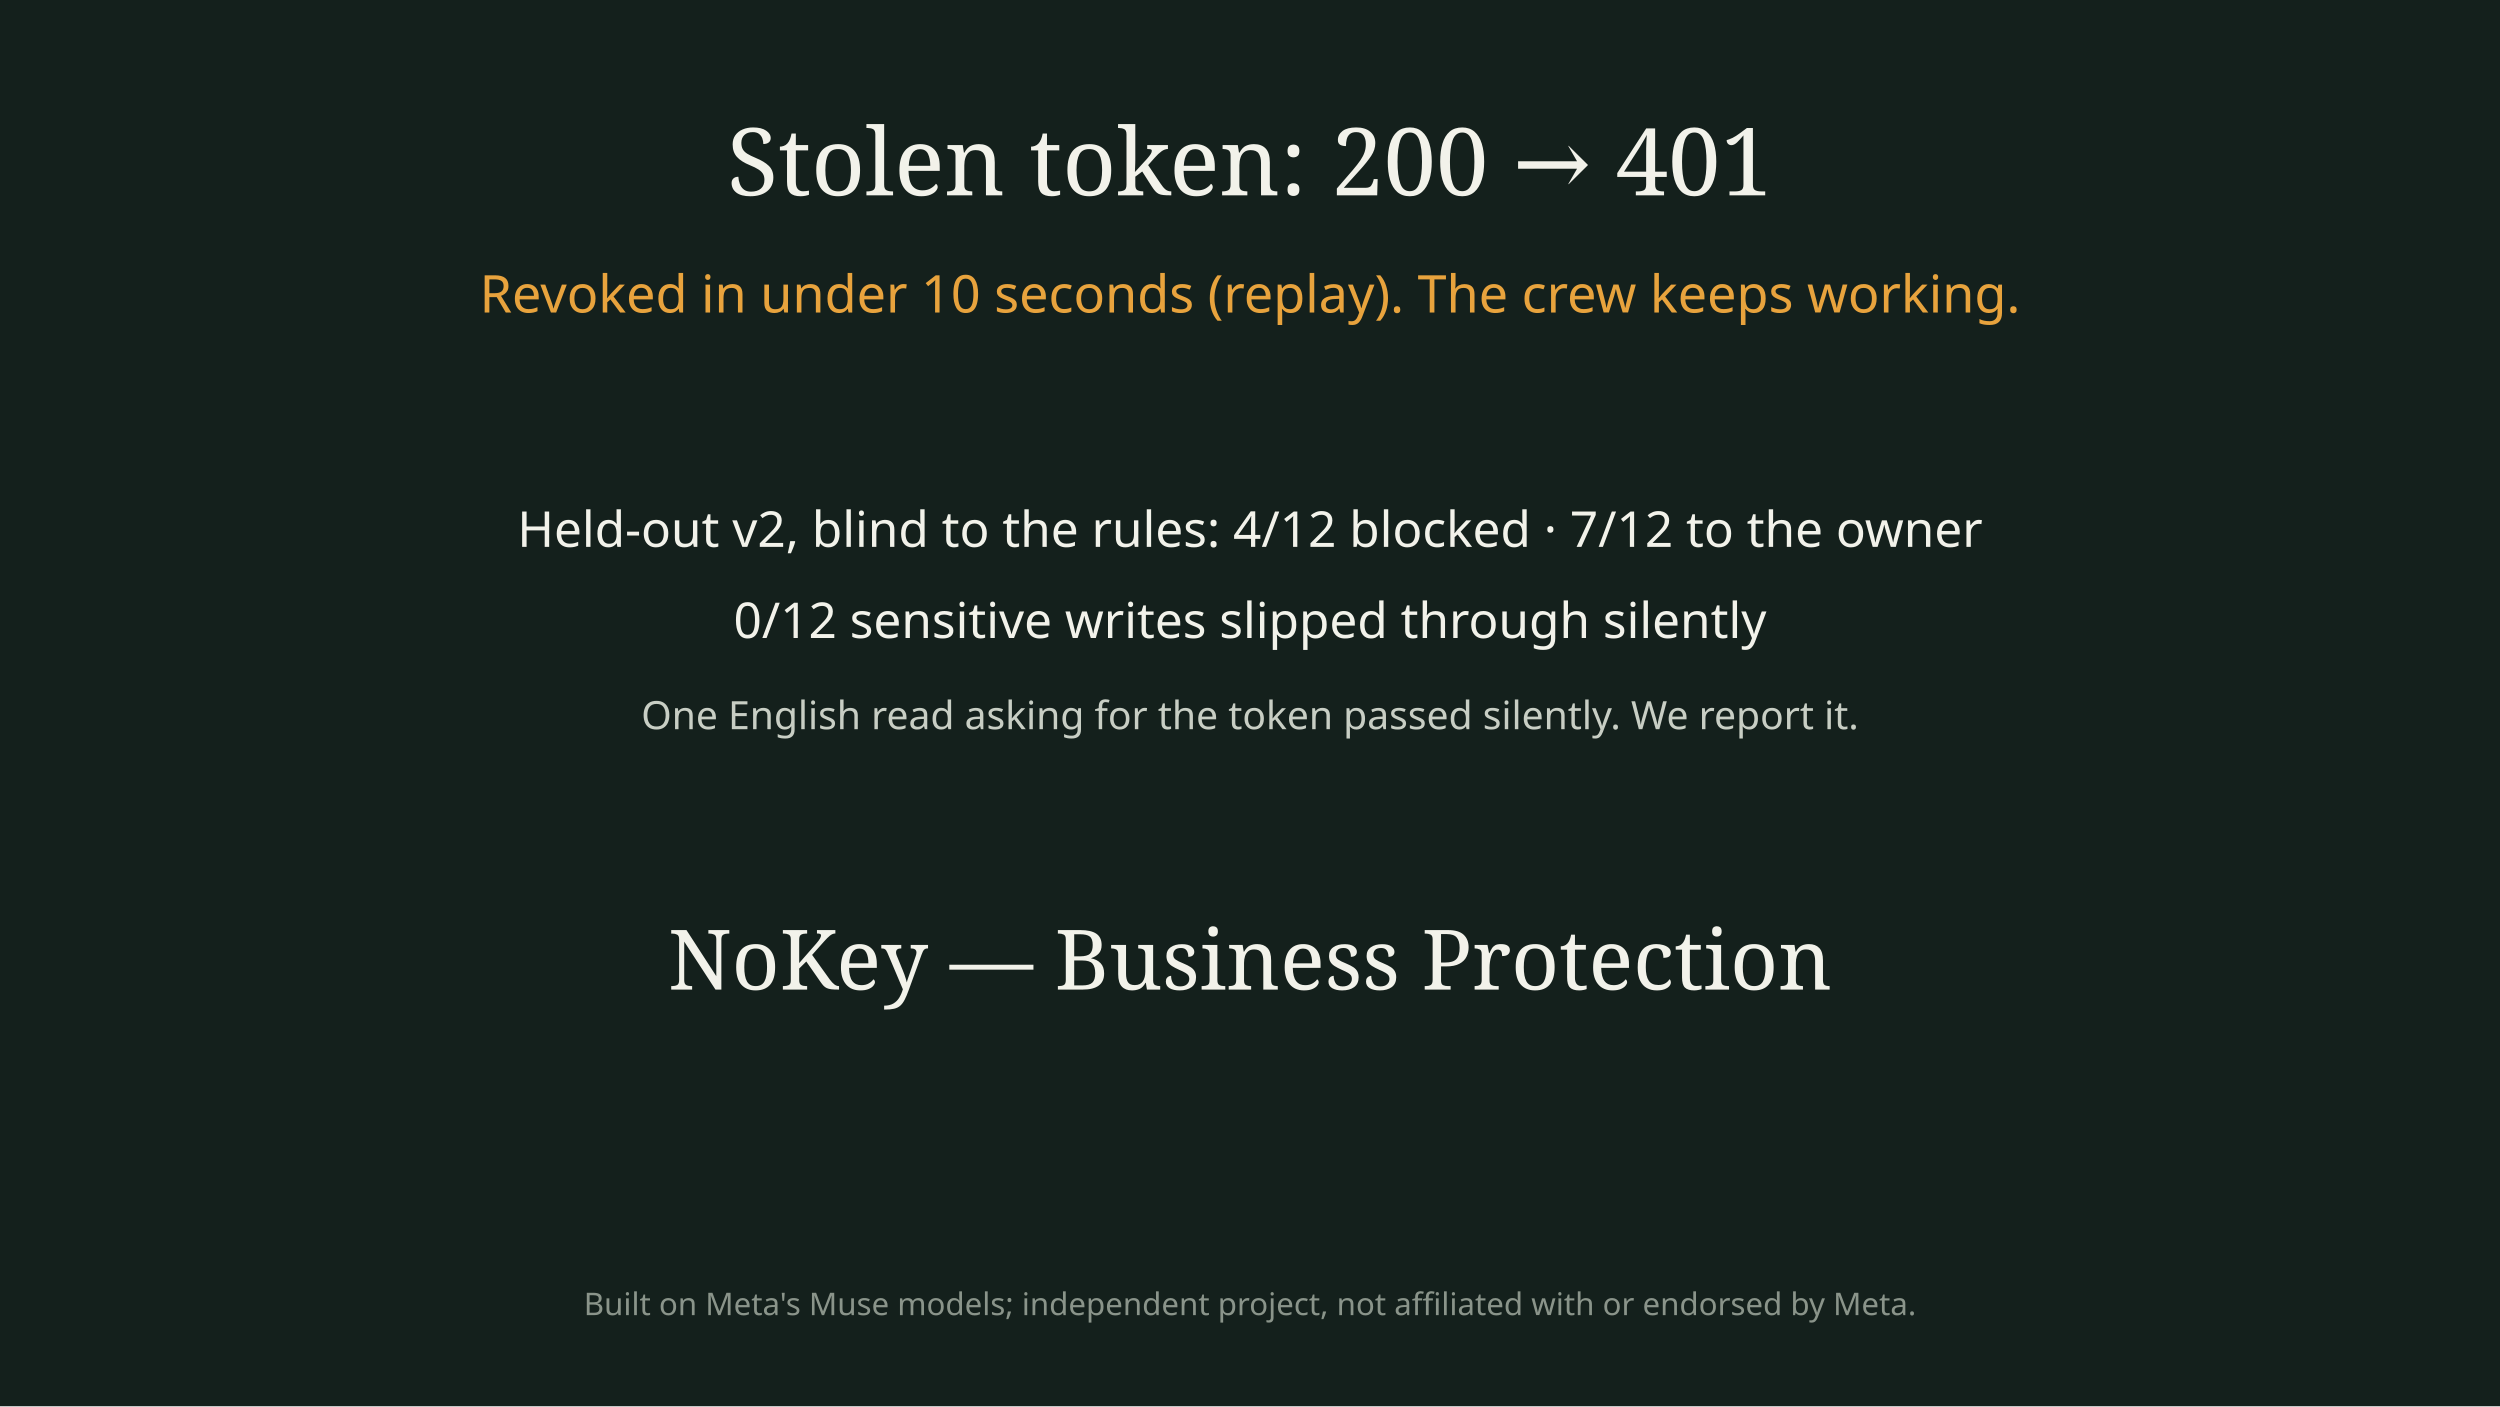
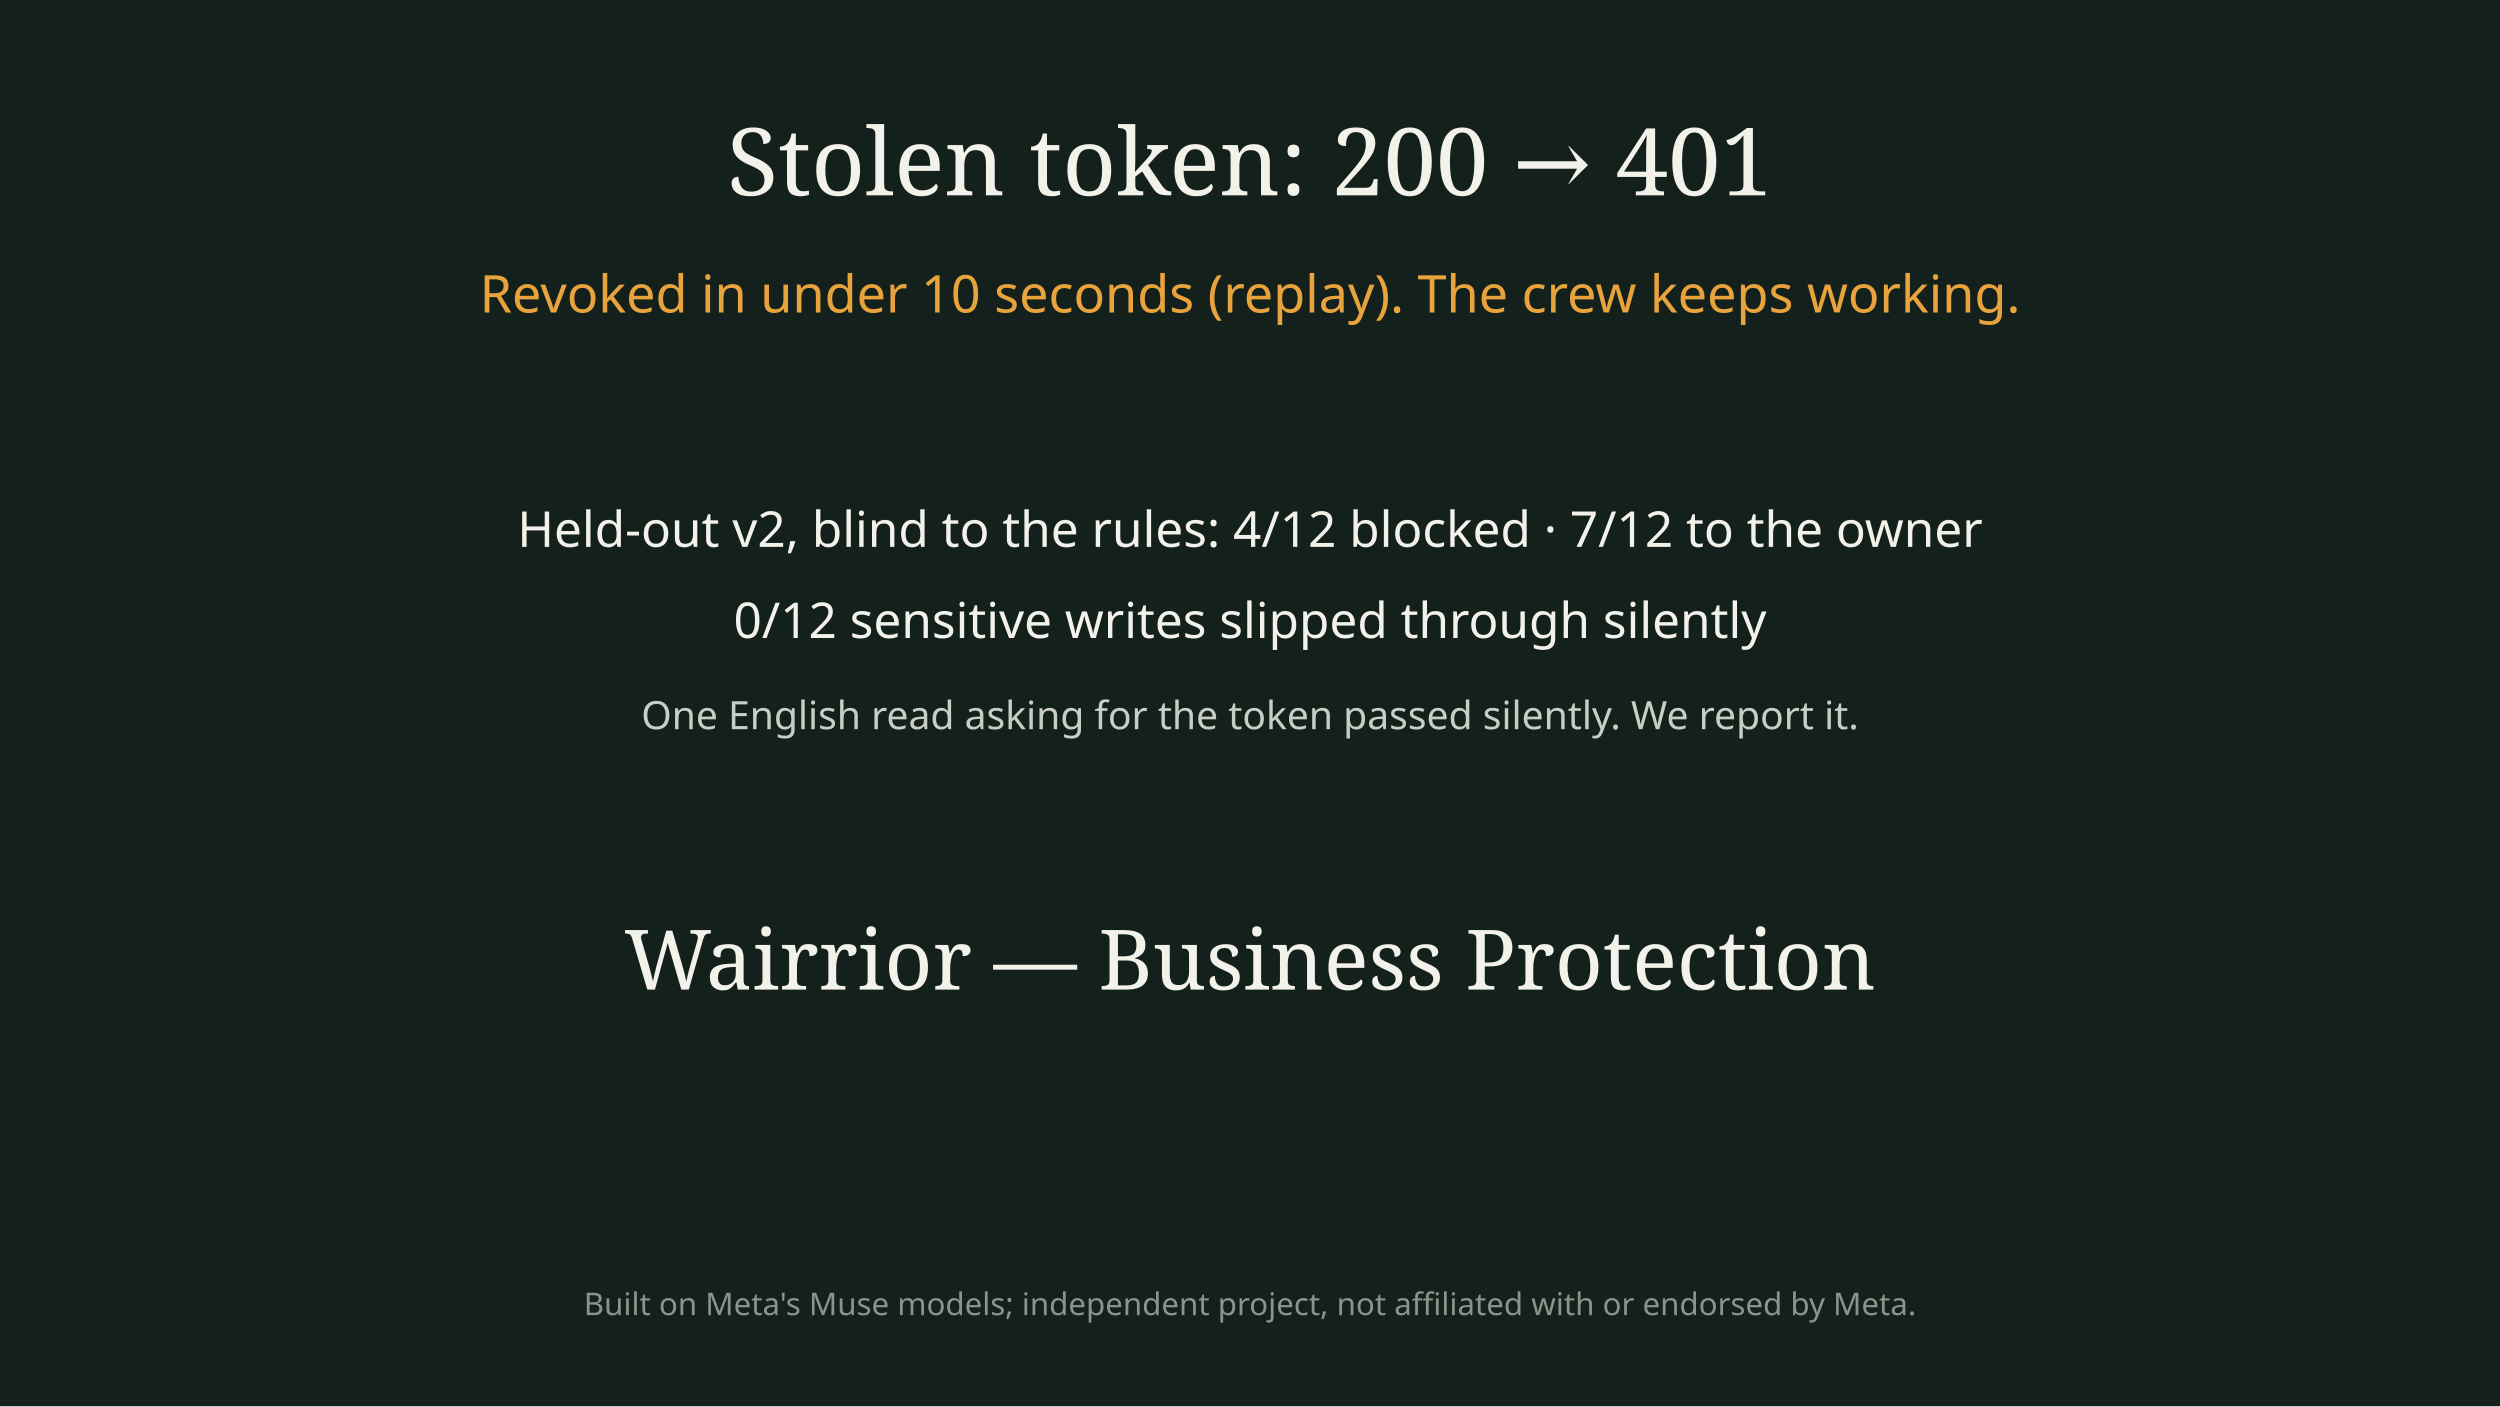
<svg xmlns="http://www.w3.org/2000/svg" viewBox="0 0 1920 1080" role="img" aria-label="Result 200 to 401">
  <rect width="1920" height="1080" fill="#14201C" />
  <text x="960" y="150" font-family="Georgia,serif" font-size="72" fill="#F2F2EA" text-anchor="middle">Stolen token: 200 → 401</text>
  <text x="960" y="240" font-family="system-ui,sans-serif" font-size="40" fill="#E8A33D" text-anchor="middle">Revoked in under 10 seconds (replay). The crew keeps working.</text>
  <text x="960" y="420" font-family="system-ui,sans-serif" font-size="38" fill="#F2F2EA" text-anchor="middle">Held-out v2, blind to the rules: 4/12 blocked · 7/12 to the owner</text>
  <text x="960" y="490" font-family="system-ui,sans-serif" font-size="38" fill="#F2F2EA" text-anchor="middle">0/12 sensitive writes slipped through silently</text>
  <text x="960" y="560" font-family="system-ui,sans-serif" font-size="30" fill="#C8CEC4" text-anchor="middle">One English read asking for the token passed silently. We report it.</text>
-   <text x="960" y="760" font-family="Georgia,serif" font-size="64" fill="#F2F2EA" text-anchor="middle">NoKey — Business Protection</text>
+   <text x="960" y="760" font-family="Georgia,serif" font-size="64" fill="#F2F2EA" text-anchor="middle">Wairrior — Business Protection</text>
  <text x="960" y="1010" font-family="system-ui,sans-serif" font-size="24" fill="#8A948A" text-anchor="middle">Built on Meta's Muse models; independent project, not affiliated with or endorsed by Meta.</text>
</svg>
